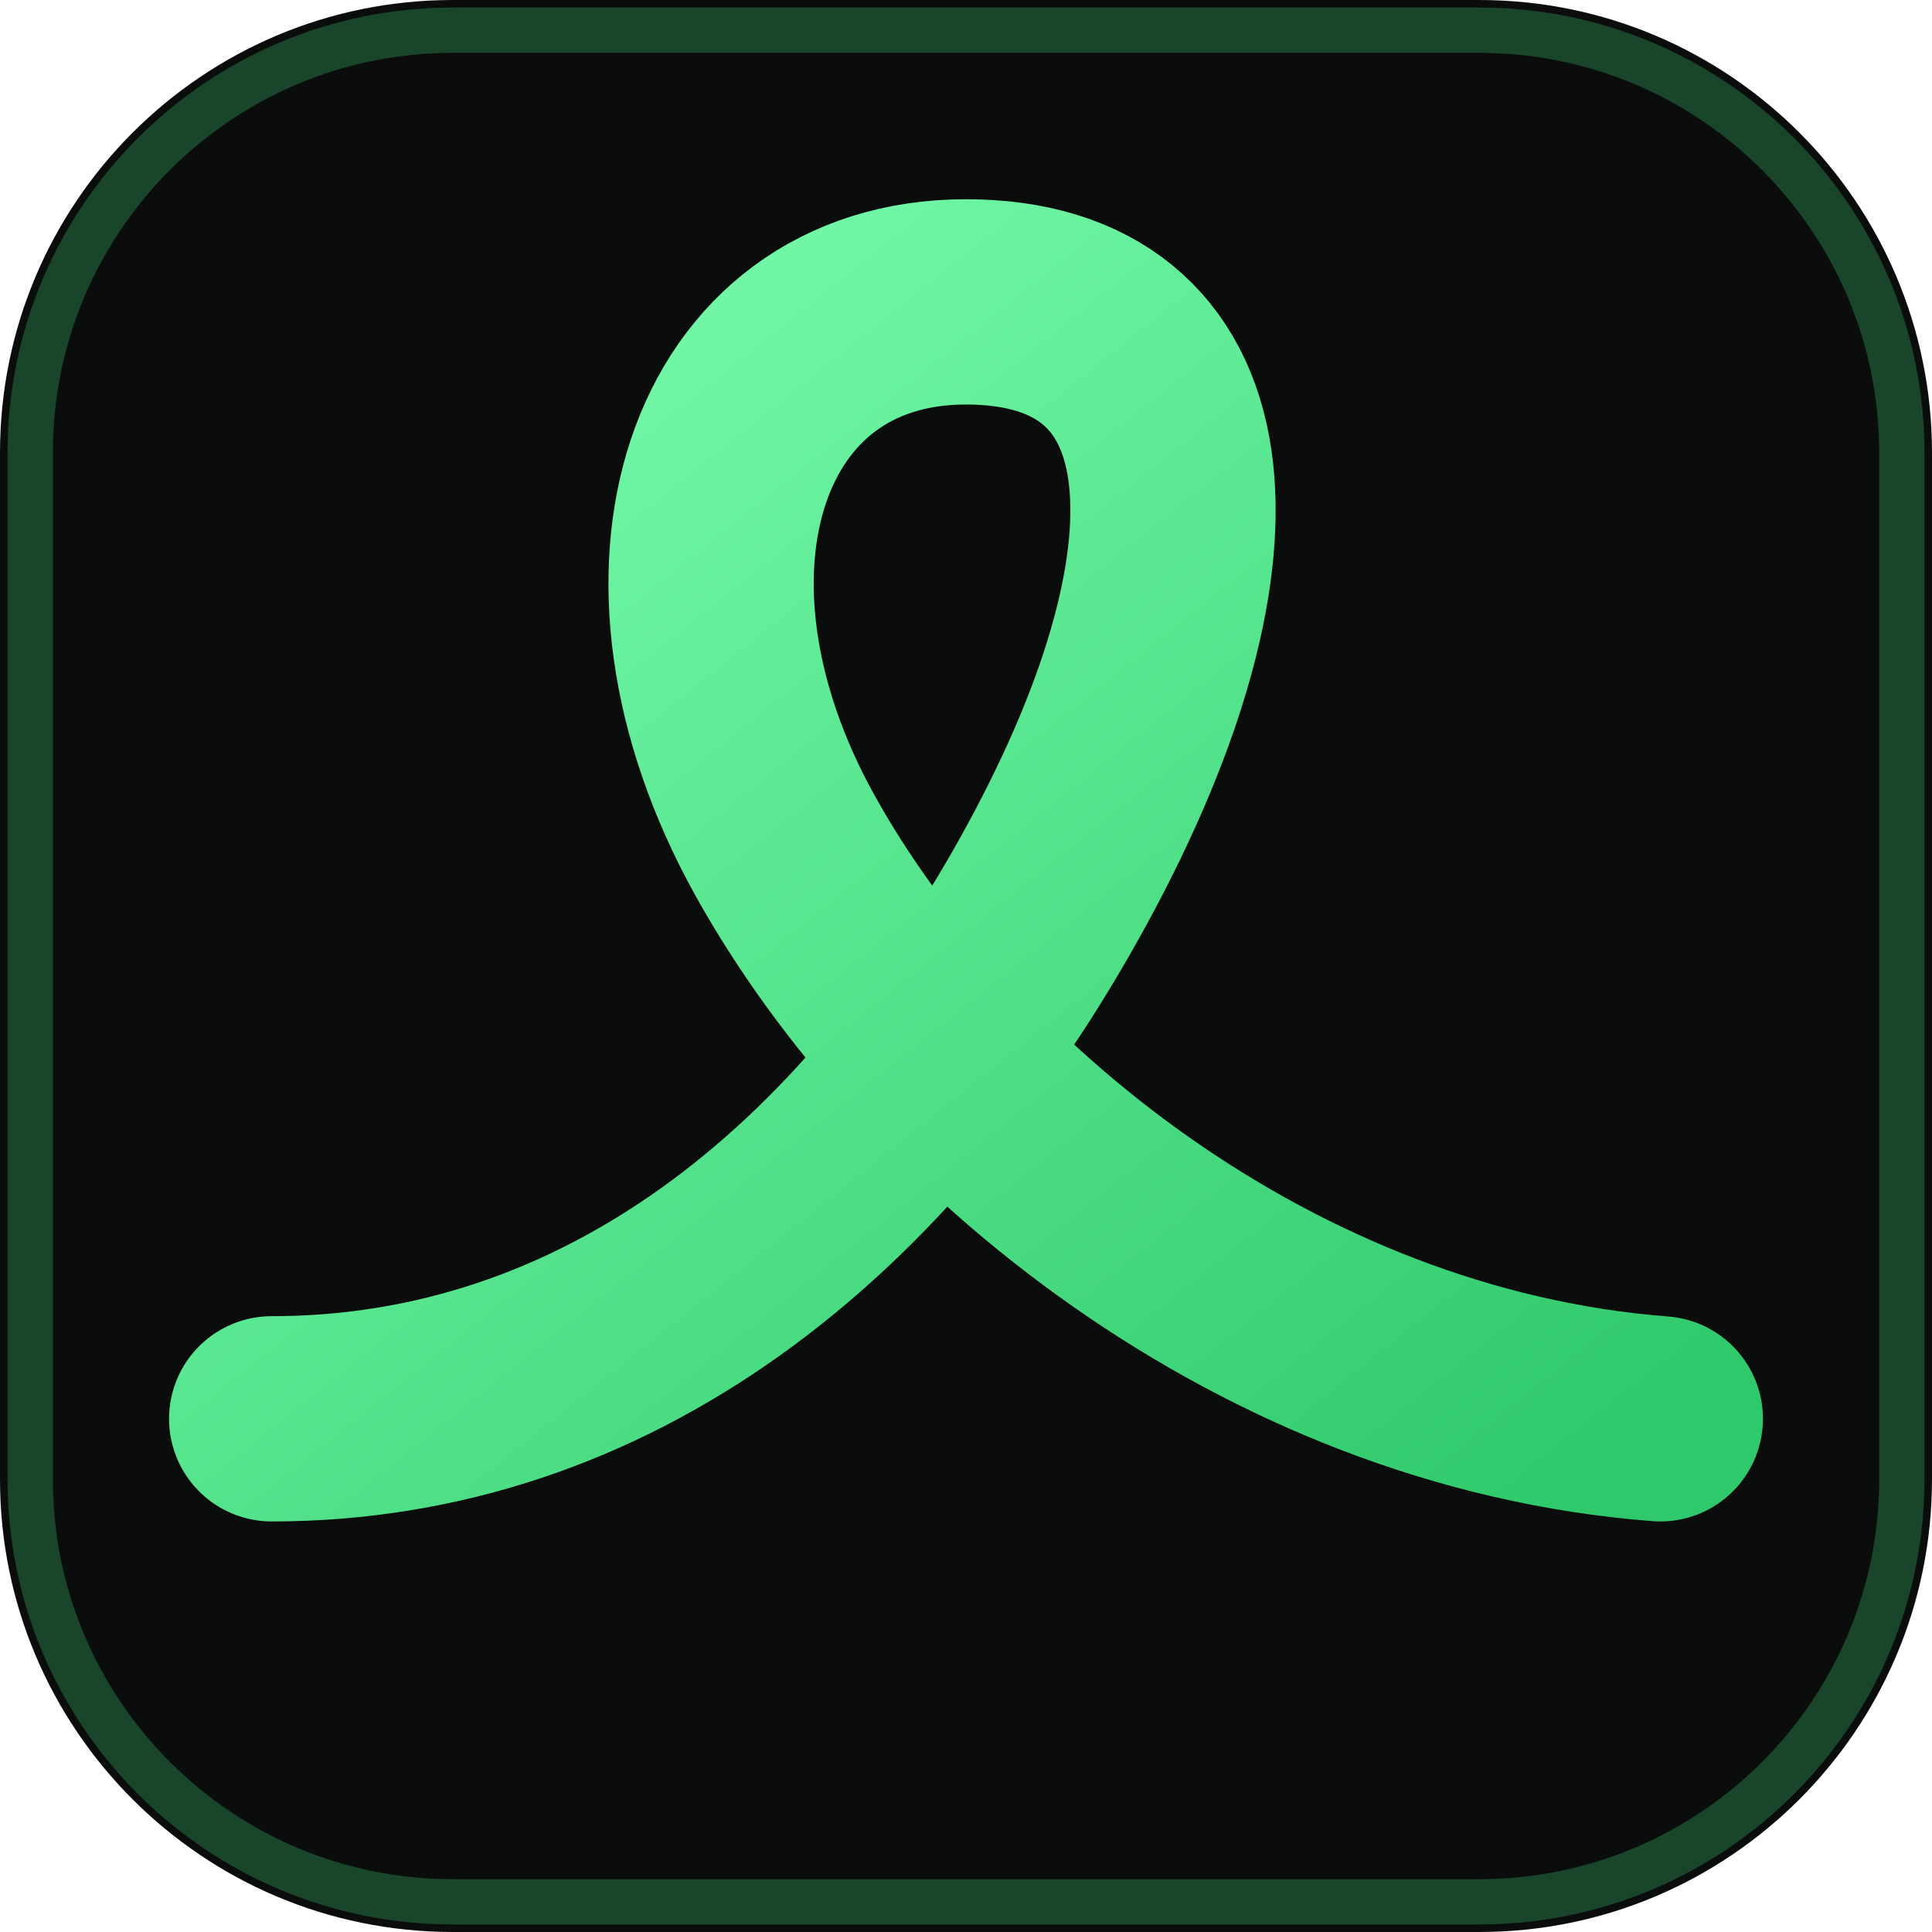
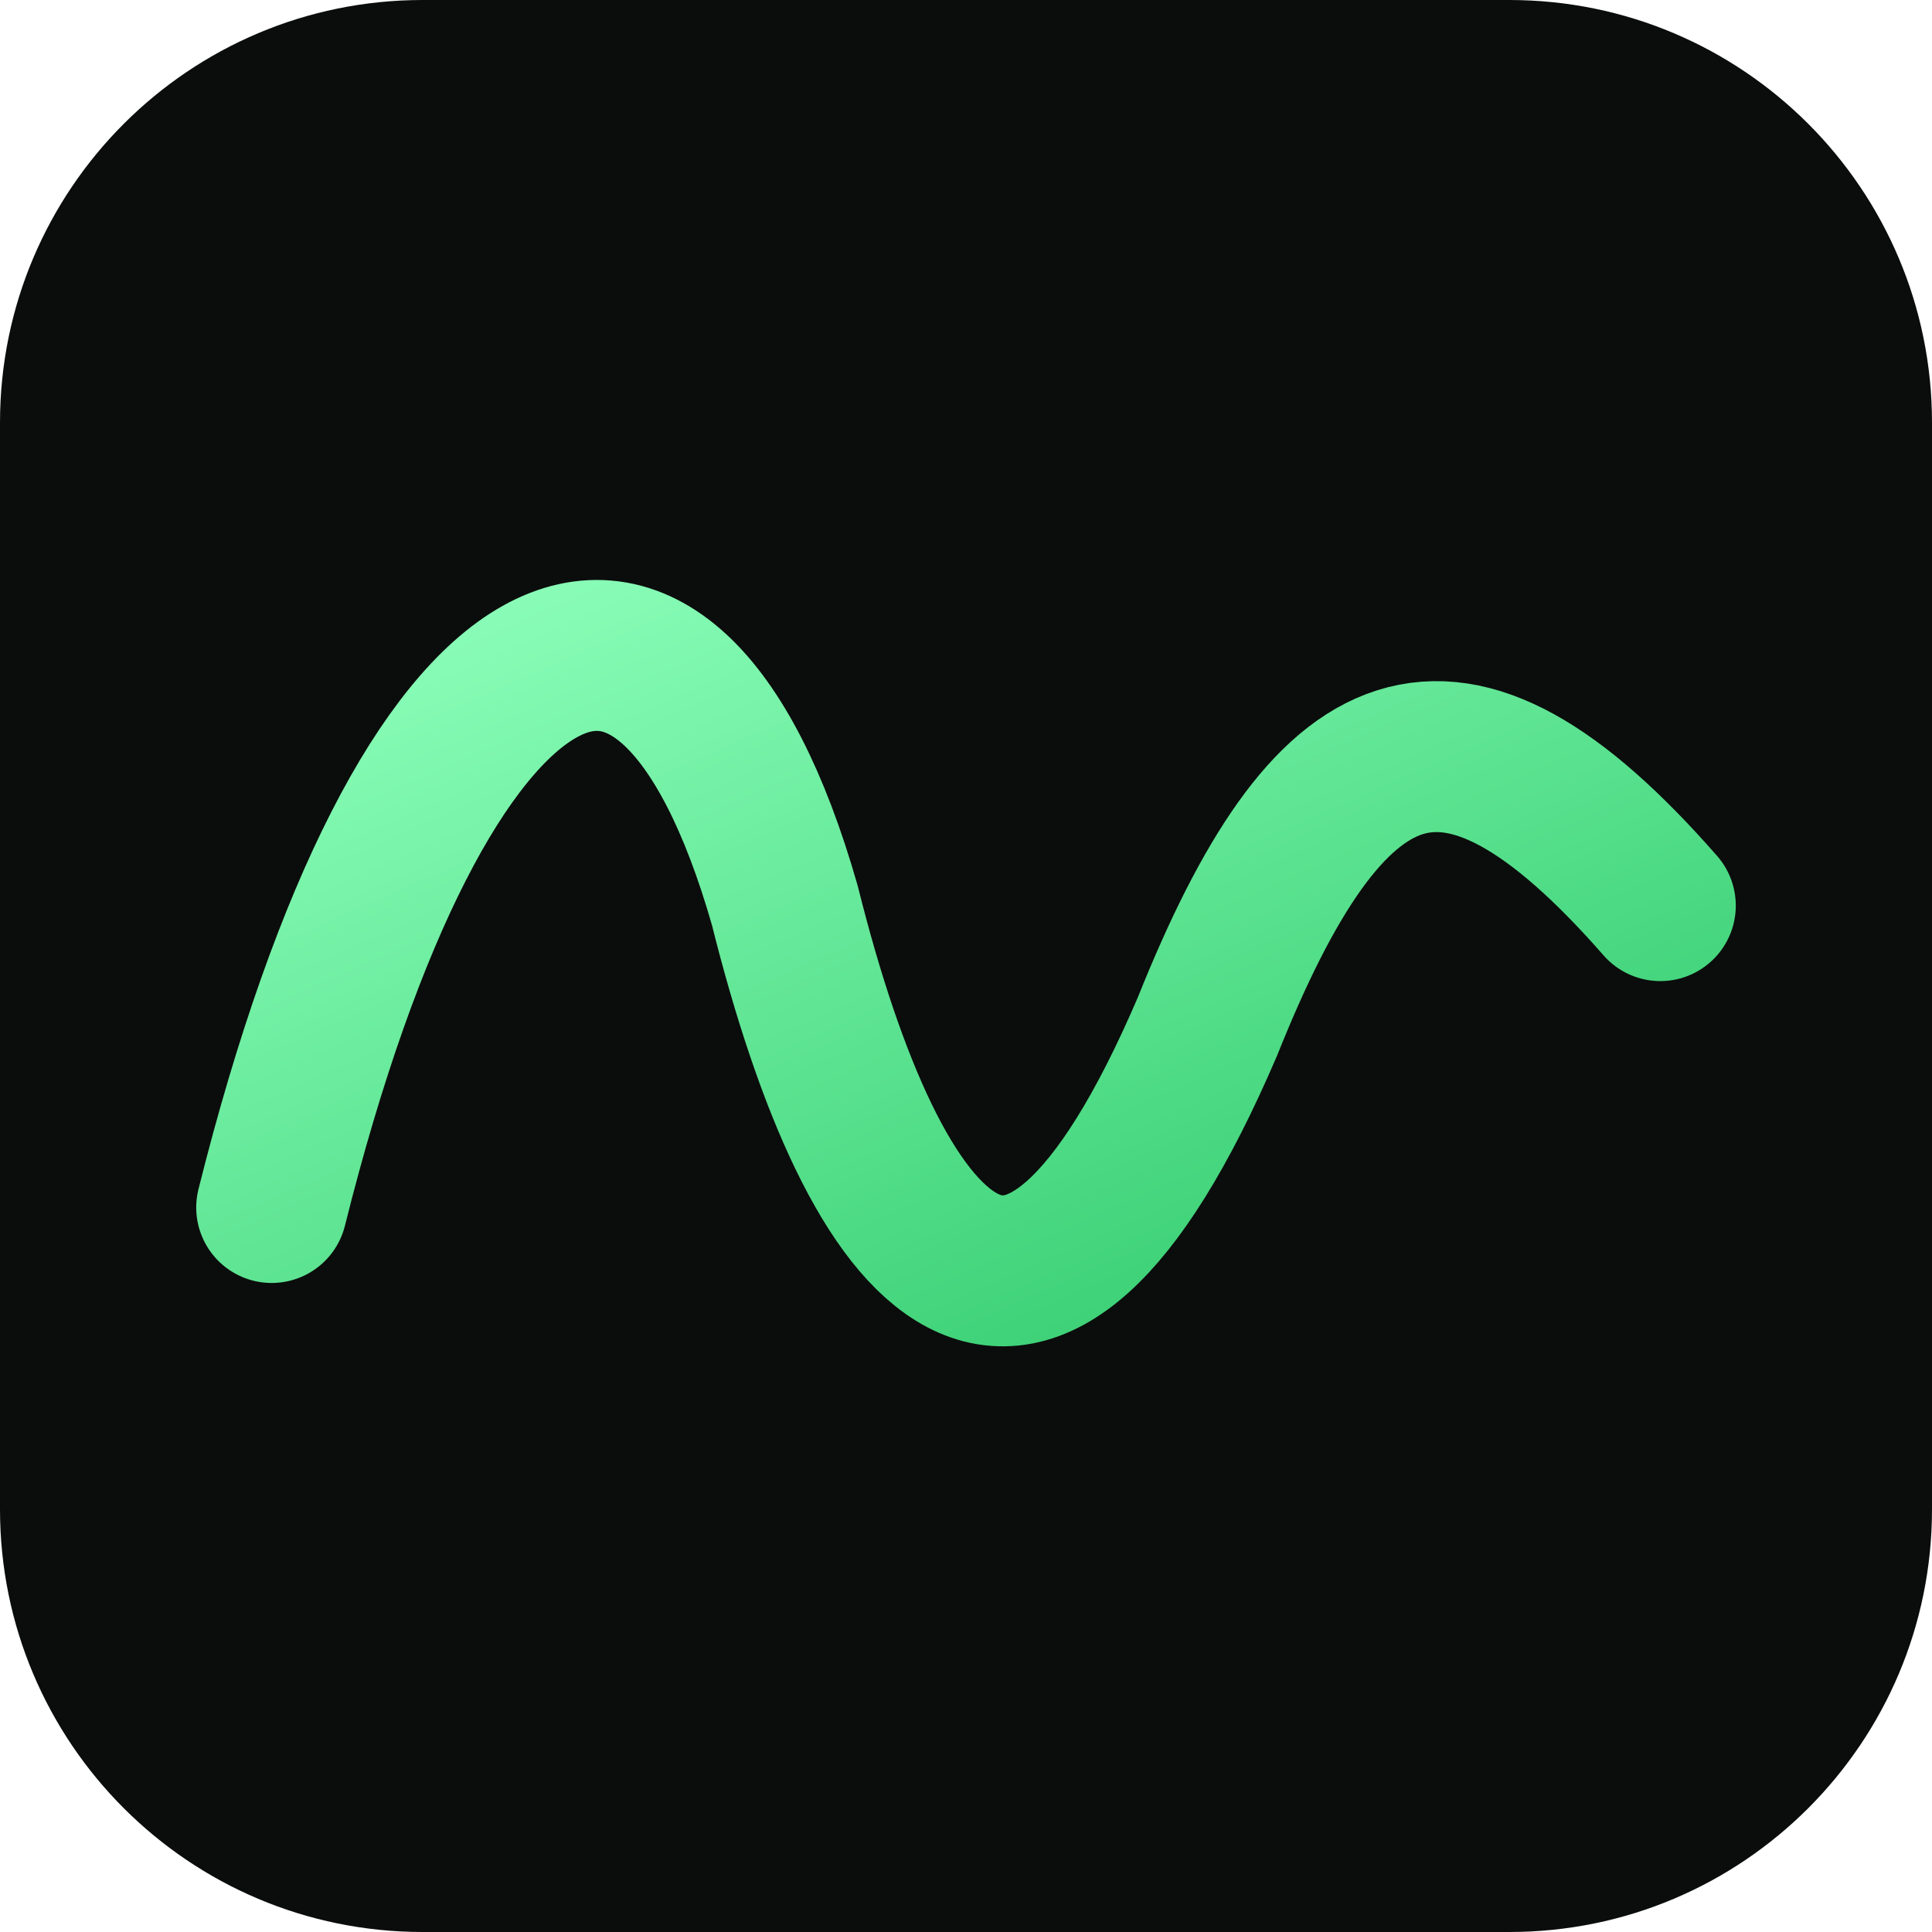
<svg xmlns="http://www.w3.org/2000/svg" viewBox="0 0 64 64">
  <defs>
    <linearGradient id="g" x1="0" y1="0" x2="1" y2="1">
-       <stop offset="0" stop-color="#7dffb0" />
+       <stop offset="0" stop-color="#8dffbb" />
      <stop offset="1" stop-color="#2fc96b" />
    </linearGradient>
  </defs>
-   <rect width="64" height="64" rx="15" fill="#0b0d0c" />
-   <rect x="1" y="1" width="62" height="62" rx="14" fill="none" stroke="#40d77c" stroke-opacity=".28" stroke-width="1.5" />
-   <path d="M9 47 C 20 47 29 40 35 29 C 41 18 40 10 32 10 C 24 10 21 19 26 28 C 31 37 42 46 55 47" fill="none" stroke="url(#g)" stroke-width="6.8" stroke-linecap="round" stroke-linejoin="round" />
+   <rect width="64" height="64" rx="14" fill="#0b0d0c" />
+   <path d="M9 40 C 14 20 22 16 26 30 C 29 42 34 48 40 34 C 44 24 48 22 55 30" fill="none" stroke="url(#g)" stroke-width="5" stroke-linecap="round" stroke-linejoin="round" />
</svg>
